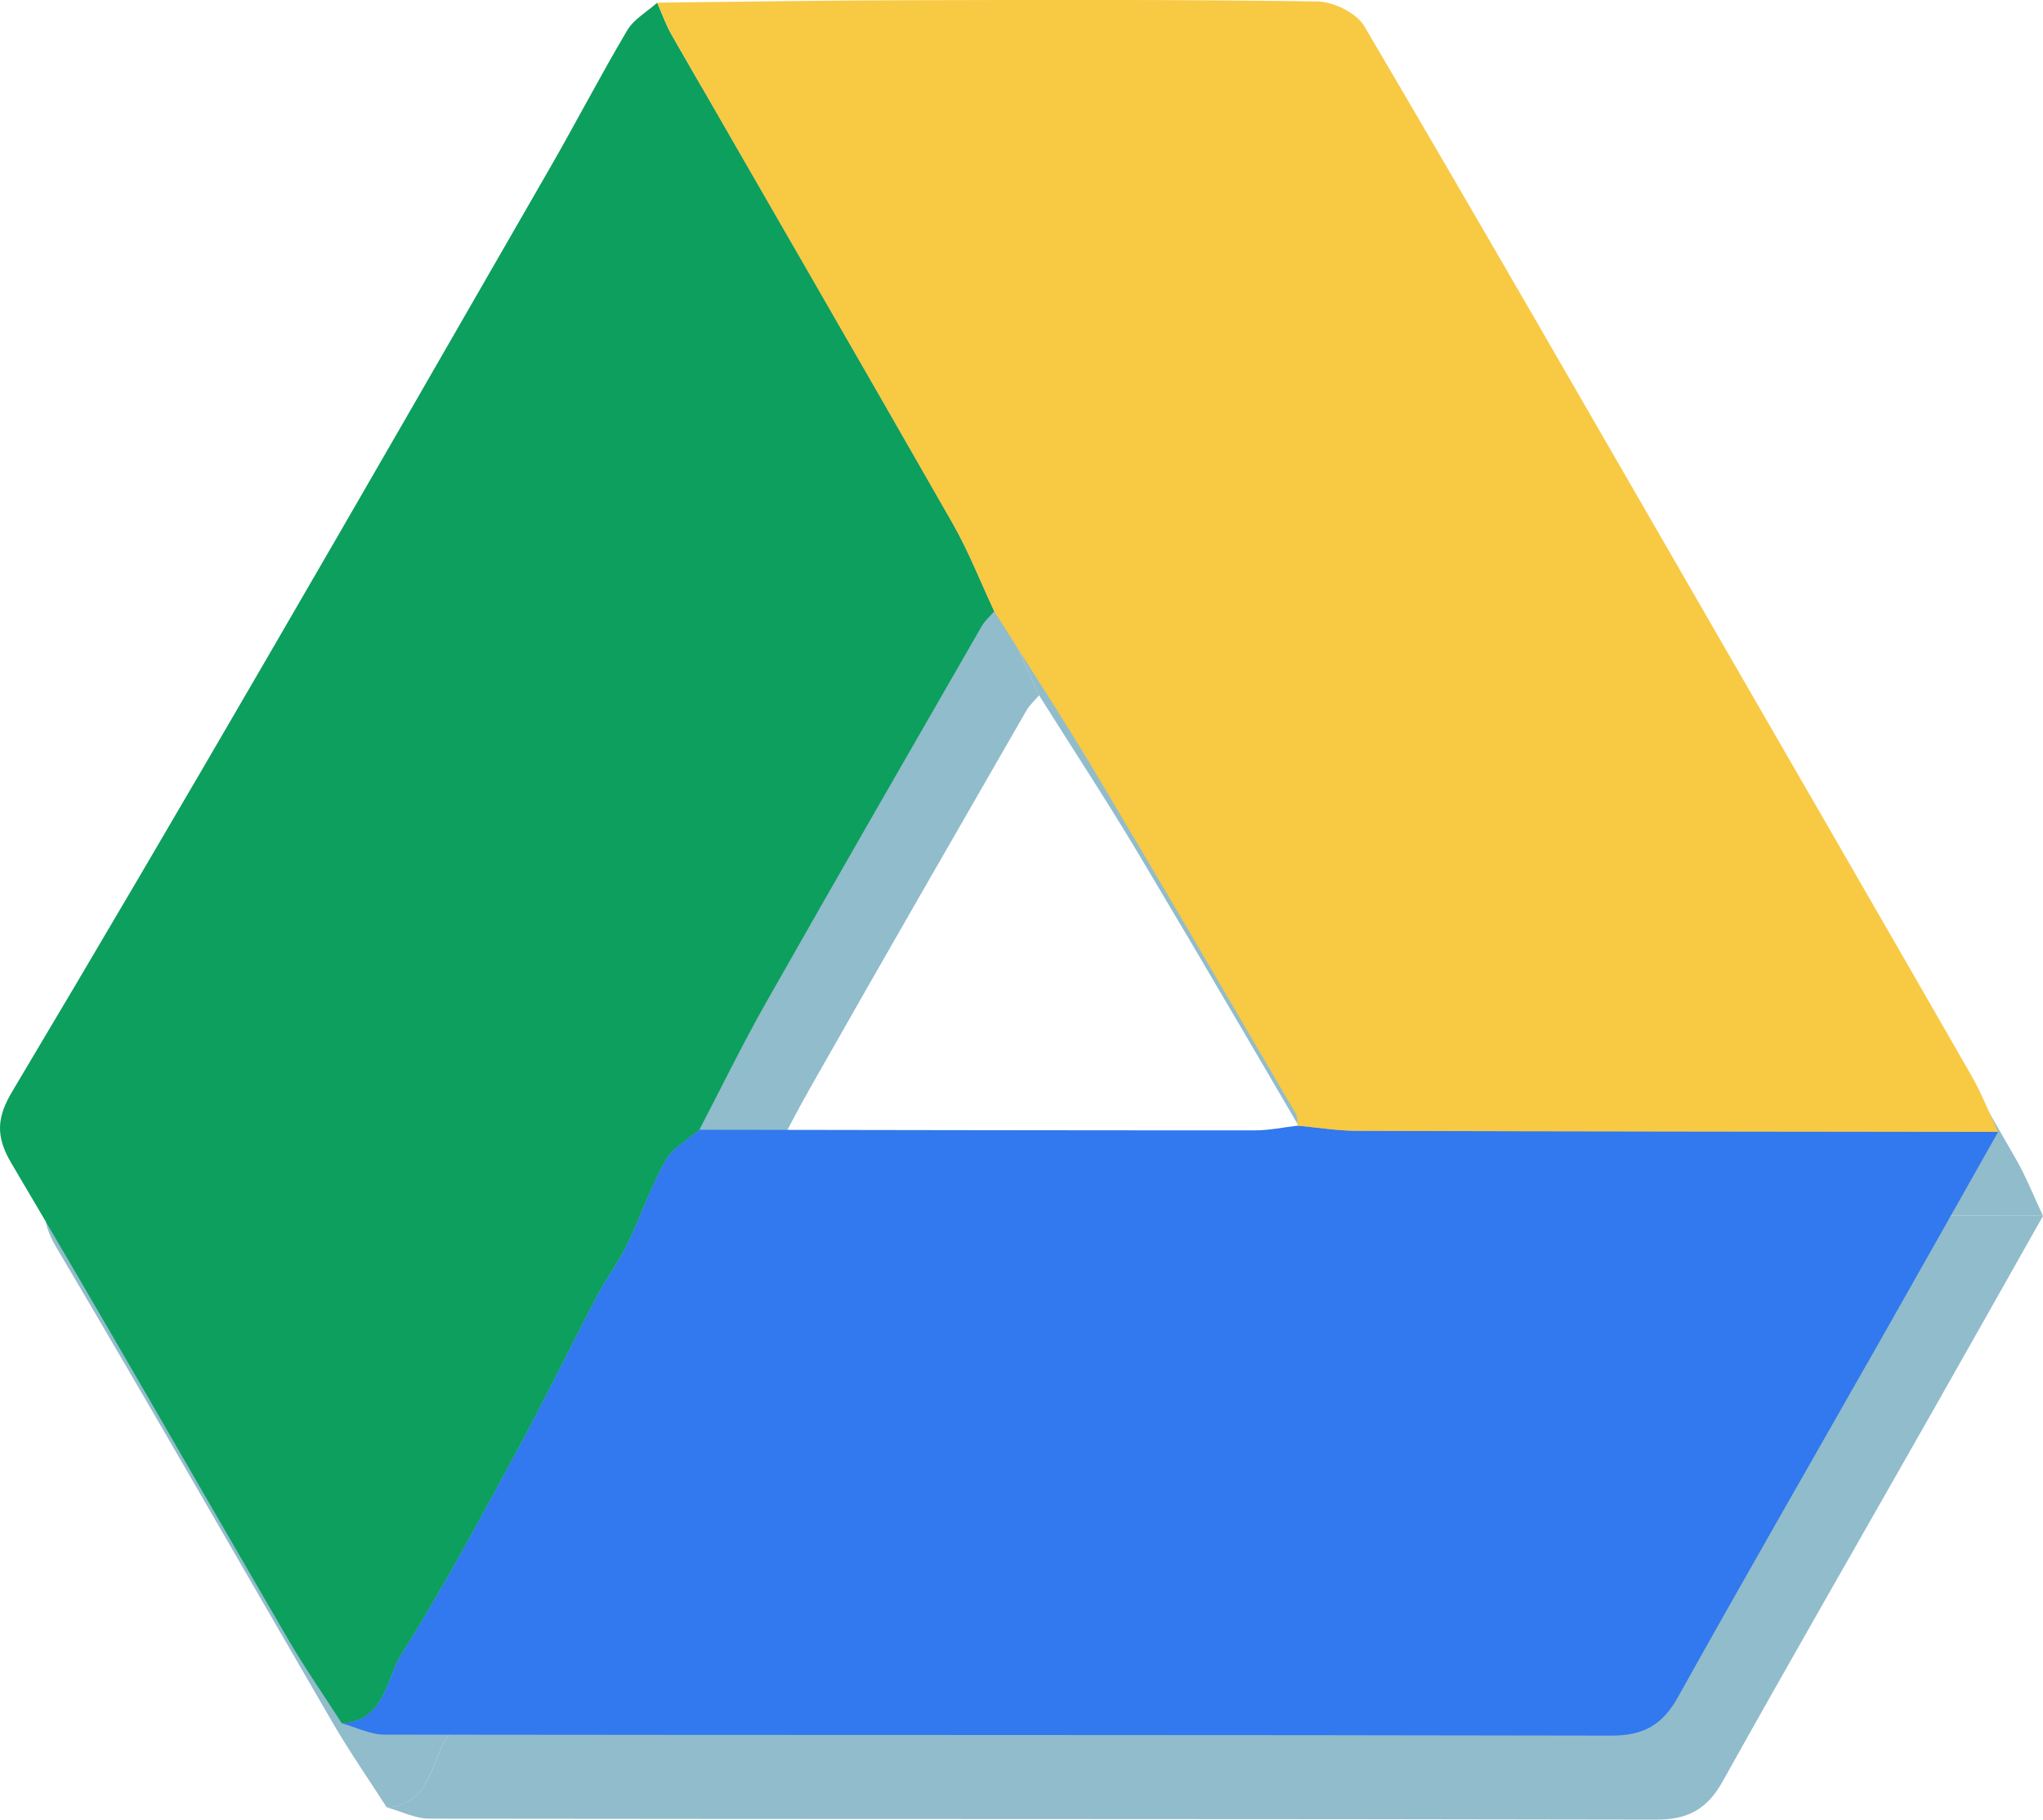
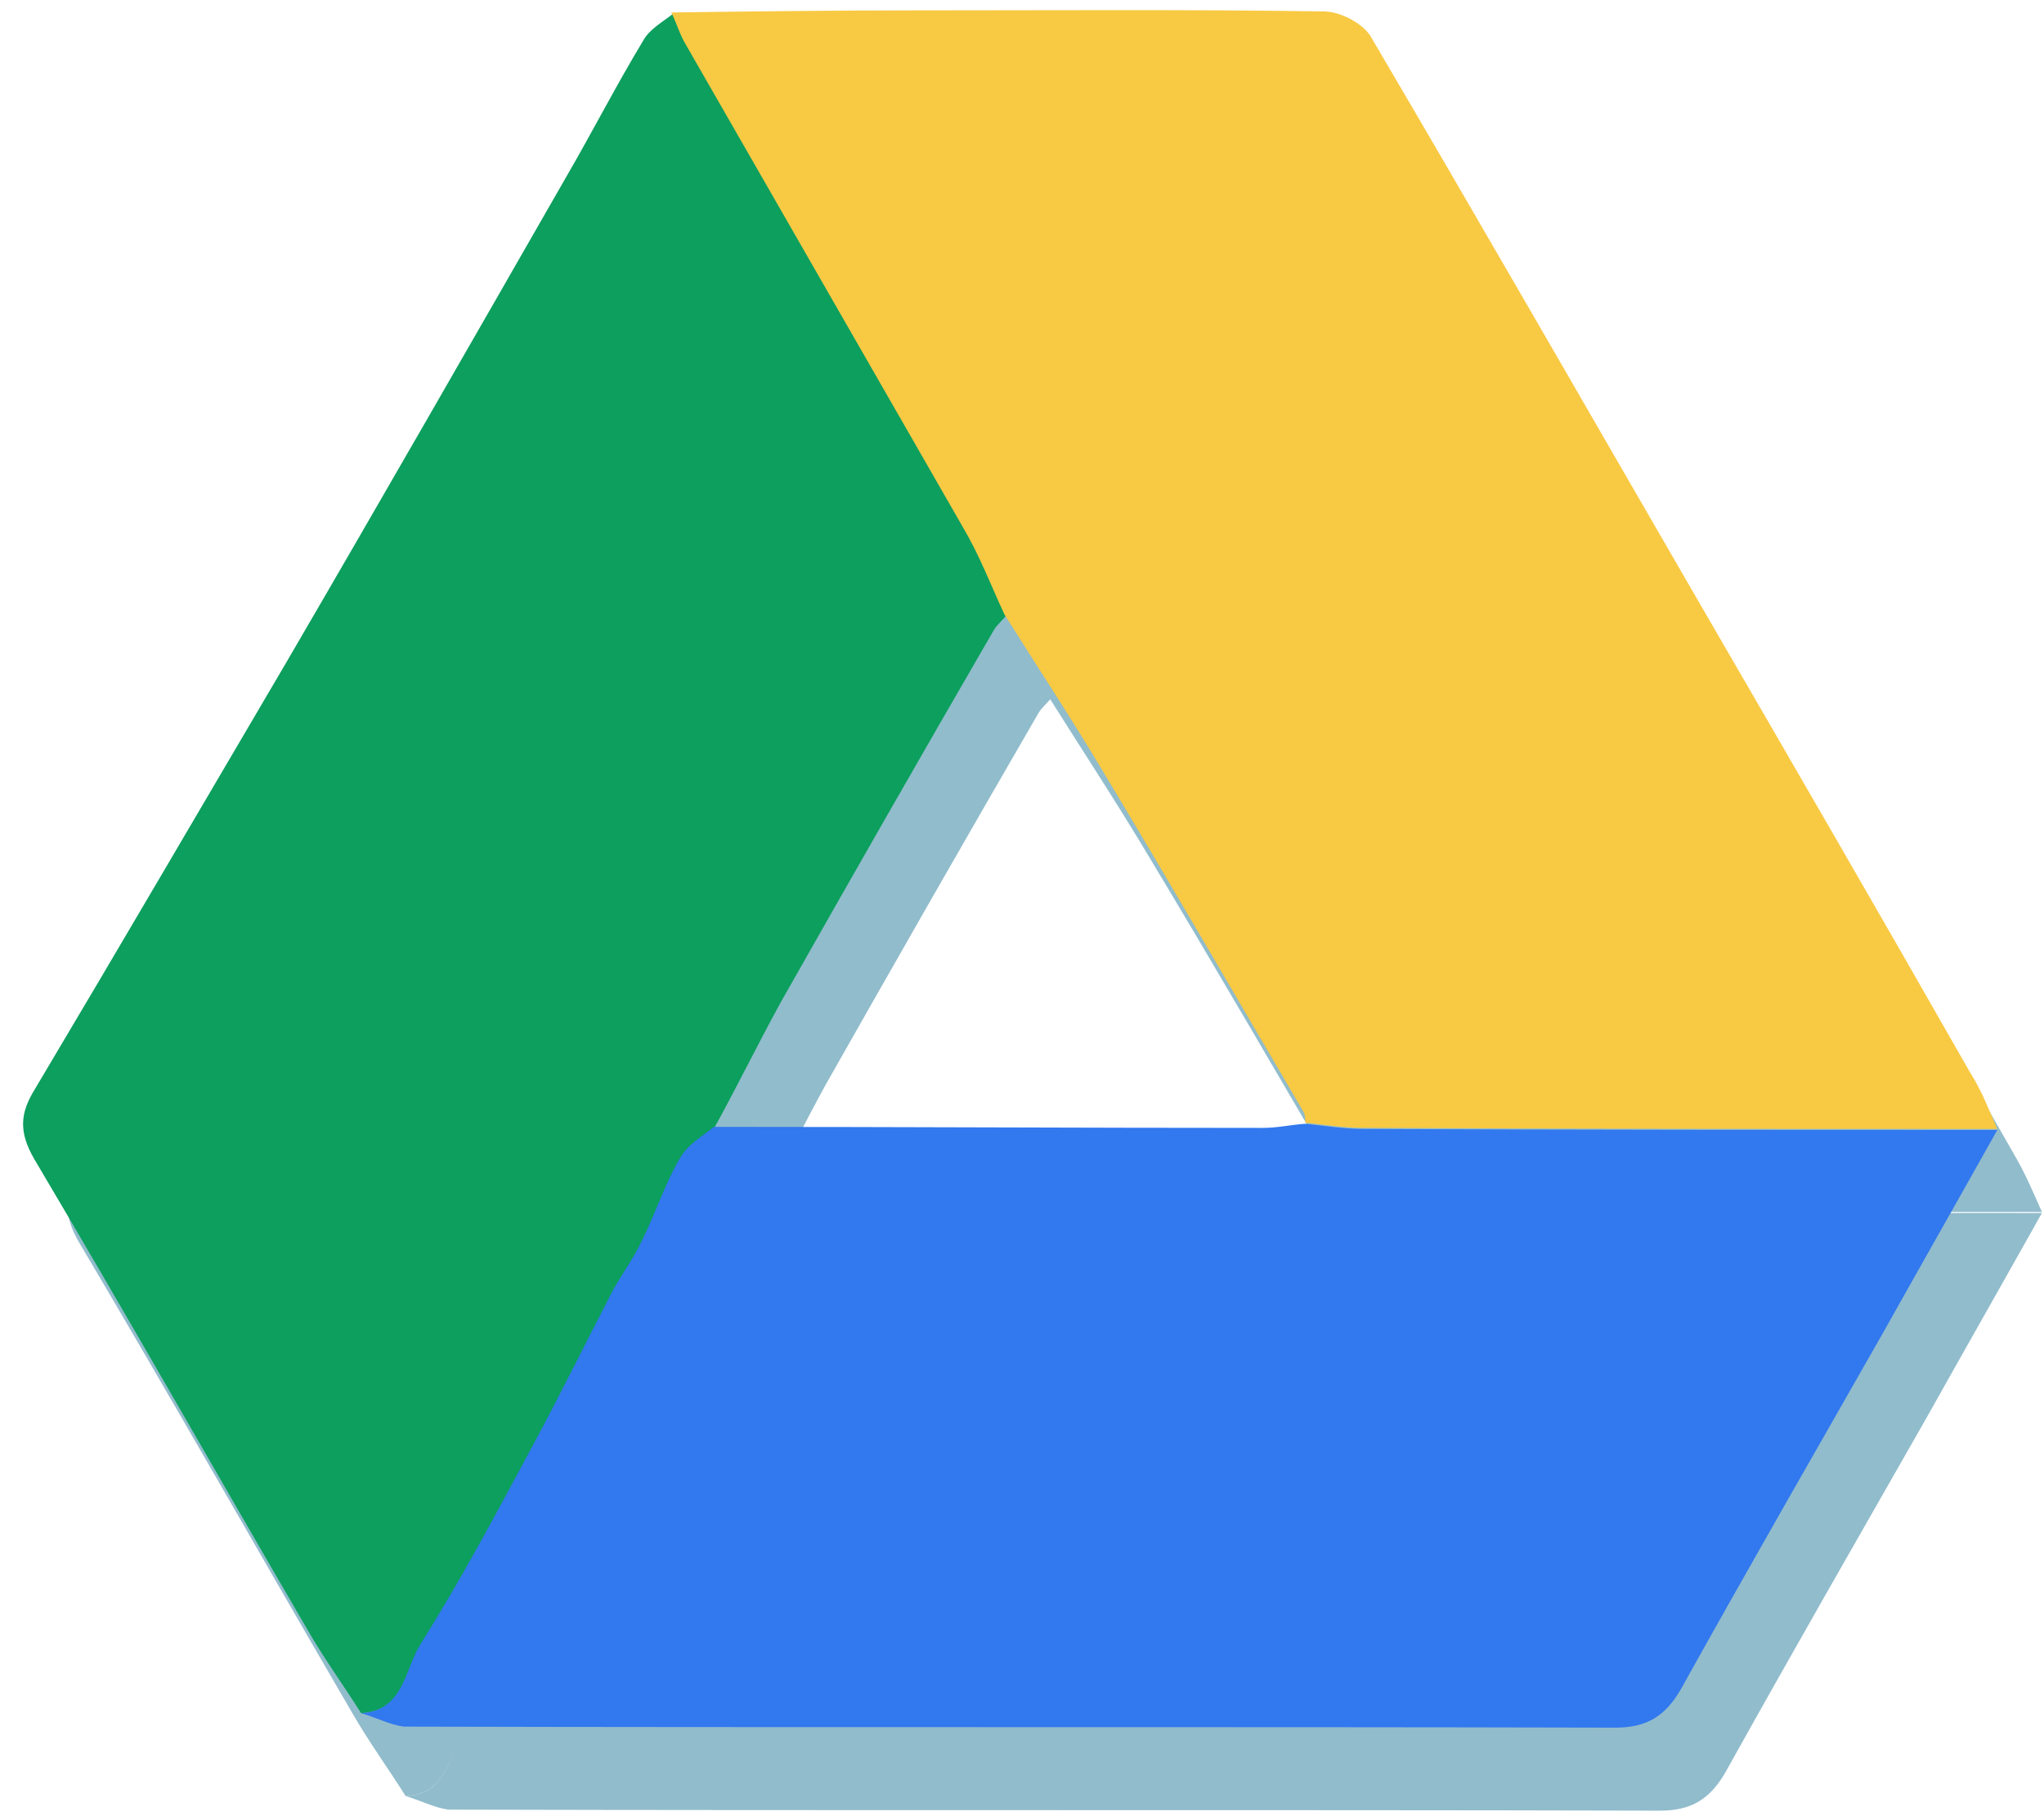
- <svg xmlns="http://www.w3.org/2000/svg" width="194.53" height="173.26" viewBox="30.287 43.006 194.527 173.257" enable-background="new 30.287 43.006 194.527 173.257">
-   <g fill="#91bccc">
-     <path d="m67.11 215.09c-1.725-2.69-3.553-5.32-5.159-8.08-8.778-15.09-17.422-30.25-26.318-45.27-1.532-2.587-1.352-4.391.098-6.822 8.111-13.595 16.12-27.25 24.07-40.941 9.09-15.63 18.11-31.3 27.12-46.976 2.499-4.345 4.808-8.799 7.364-13.11.632-1.065 1.885-1.762 2.853-2.628.459 1.032.831 2.114 1.391 3.089 8.902 15.488 17.861 30.943 26.72 46.46 1.532 2.682 2.663 5.593 3.979 8.398-.405.476-.896.902-1.202 1.434-6.86 11.926-13.737 23.843-20.521 35.813-2.247 3.965-4.244 8.07-6.355 12.12-1.101.965-2.558 1.731-3.23 2.935-1.427 2.554-2.373 5.371-3.658 8.01-.812 1.667-1.956 3.17-2.819 4.816-2.634 5.02-5.113 10.129-7.821 15.11-3.489 6.418-6.932 12.879-10.827 19.05-1.508 2.39-1.57 6.362-5.688 6.6" />
-     <path d="m67.11 215.09c4.118-.238 4.18-4.211 5.687-6.599 3.895-6.17 7.338-12.631 10.827-19.05 2.708-4.982 5.187-10.09 7.821-15.11.863-1.646 2.01-3.148 2.819-4.816 1.285-2.64 2.231-5.457 3.658-8.01.673-1.204 2.129-1.971 3.229-2.934 17.633.027 35.27.063 52.902.058 1.357 0 2.714-.292 4.071-.448 1.871.171 3.742.486 5.613.491 20.359.061 40.718.073 61.08.099-3.706 6.559-7.402 13.13-11.122 19.676-6.463 11.381-13 22.722-19.371 34.15-1.472 2.642-3.284 3.666-6.34 3.659-38.941-.085-77.883-.04-116.82-.094-1.35-.003-2.698-.701-4.047-1.075" />
-     <path d="m224.81 158.77c-20.359-.026-40.718-.038-61.08-.099-1.872-.006-3.742-.32-5.614-.489-.047-.37.019-.807-.155-1.104-6.363-10.871-12.699-21.758-19.15-32.576-3.081-5.167-6.385-10.201-9.588-15.295-1.316-2.805-2.447-5.716-3.979-8.398-8.859-15.513-17.817-30.968-26.72-46.46-.56-.974-.931-2.057-1.391-3.089 7.825-.081 15.65-.212 23.475-.232 13.13-.034 26.27-.075 39.4.117 1.53.022 3.715 1.102 4.457 2.362 10.709 18.19 21.23 36.497 31.784 54.779 8.673 15.02 17.35 30.03 25.985 45.07.992 1.725 1.722 3.601 2.574 5.407" />
+ <svg xmlns="http://www.w3.org/2000/svg" version="1.1" id="Calque_1" x="0px" y="0px" viewBox="51 75 197 175" enable-background="new 51 75 197 175" xml:space="preserve">
+   <g>
+     <path fill="#91BCCC" d="M90.1,248.1c-1.7-2.7-3.6-5.3-5.2-8.1c-8.8-15.1-17.4-30.3-26.3-45.3c-1.5-2.6-1.4-4.4,0.1-6.8   c8.1-13.6,16.1-27.3,24.1-40.9c9.1-15.6,18.1-31.3,27.1-47c2.5-4.3,4.8-8.8,7.4-13.1c0.6-1.1,1.9-1.8,2.9-2.6   c0.5,1,0.8,2.1,1.4,3.1c8.9,15.5,17.9,30.9,26.7,46.5c1.5,2.7,2.7,5.6,4,8.4c-0.4,0.5-0.9,0.9-1.2,1.4   c-6.9,11.9-13.7,23.8-20.5,35.8c-2.2,4-4.2,8.1-6.4,12.1c-1.1,1-2.6,1.7-3.2,2.9c-1.4,2.6-2.4,5.4-3.7,8c-0.8,1.7-2,3.2-2.8,4.8   c-2.6,5-5.1,10.1-7.8,15.1c-3.5,6.4-6.9,12.9-10.8,19.1C94.3,243.9,94.2,247.9,90.1,248.1" />
+     <path fill="#91BCCC" d="M90.1,248.1c4.1-0.2,4.2-4.2,5.7-6.6c3.9-6.2,7.3-12.6,10.8-19.1c2.7-5,5.2-10.1,7.8-15.1   c0.9-1.6,2-3.1,2.8-4.8c1.3-2.6,2.2-5.5,3.7-8c0.7-1.2,2.1-2,3.2-2.9c17.6,0,35.3,0.1,52.9,0.1c1.4,0,2.7-0.3,4.1-0.4   c1.9,0.2,3.7,0.5,5.6,0.5c20.4,0.1,40.7,0.1,61.1,0.1c-3.7,6.6-7.4,13.1-11.1,19.7c-6.5,11.4-13,22.7-19.4,34.2   c-1.5,2.6-3.3,3.7-6.3,3.7c-38.9-0.1-77.9,0-116.8-0.1C92.8,249.2,91.5,248.5,90.1,248.1" />
+     <path fill="#91BCCC" d="M247.8,191.8c-20.4,0-40.7,0-61.1-0.1c-1.9,0-3.7-0.3-5.6-0.5c0-0.4,0-0.8-0.2-1.1   c-6.4-10.9-12.7-21.8-19.2-32.6c-3.1-5.2-6.4-10.2-9.6-15.3c-1.3-2.8-2.4-5.7-4-8.4c-8.9-15.5-17.8-31-26.7-46.5   c-0.6-1-0.9-2.1-1.4-3.1c7.8-0.1,15.7-0.2,23.5-0.2c13.1,0,26.3-0.1,39.4,0.1c1.5,0,3.7,1.1,4.5,2.4c10.7,18.2,21.2,36.5,31.8,54.8   c8.7,15,17.4,30,26,45.1C246.2,188.1,247,190,247.8,191.8" />
  </g>
-   <path fill="#0c9f5e" d="m62.836 207.09c-1.725-2.69-3.553-5.32-5.159-8.08-8.778-15.09-17.422-30.25-26.318-45.27-1.532-2.587-1.352-4.391.098-6.822 8.111-13.595 16.12-27.25 24.07-40.941 9.09-15.63 18.1-31.3 27.12-46.976 2.499-4.345 4.808-8.799 7.364-13.11.632-1.065 1.885-1.762 2.853-2.628.459 1.032.831 2.114 1.391 3.089 8.902 15.488 17.861 30.943 26.72 46.46 1.532 2.682 2.663 5.593 3.979 8.398-.405.476-.896.902-1.202 1.434-6.86 11.926-13.737 23.843-20.521 35.813-2.247 3.965-4.244 8.07-6.355 12.12-1.101.965-2.558 1.731-3.23 2.935-1.427 2.554-2.373 5.371-3.658 8.01-.812 1.667-1.956 3.17-2.819 4.816-2.634 5.02-5.113 10.129-7.821 15.11-3.489 6.418-6.932 12.879-10.827 19.05-1.508 2.39-1.57 6.362-5.688 6.6" />
-   <path fill="#3278ee" d="m62.836 207.09c4.118-.238 4.18-4.211 5.687-6.599 3.895-6.17 7.338-12.631 10.827-19.05 2.708-4.982 5.187-10.09 7.821-15.11.863-1.646 2.01-3.148 2.819-4.816 1.285-2.64 2.231-5.457 3.658-8.01.673-1.204 2.129-1.971 3.229-2.934 17.633.027 35.27.063 52.902.058 1.357 0 2.714-.292 4.071-.448 1.871.171 3.742.486 5.613.491 20.359.061 40.718.073 61.08.099-3.706 6.559-7.402 13.13-11.122 19.676-6.463 11.381-13 22.722-19.371 34.15-1.472 2.642-3.284 3.666-6.34 3.659-38.941-.085-77.883-.04-116.82-.094-1.35-.003-2.698-.701-4.047-1.075" />
-   <path fill="#f8c943" d="m220.54 150.77c-20.359-.026-40.718-.038-61.08-.099-1.872-.006-3.742-.32-5.614-.489-.047-.37.019-.807-.155-1.104-6.363-10.871-12.699-21.758-19.15-32.576-3.081-5.167-6.385-10.201-9.588-15.295-1.316-2.805-2.447-5.716-3.979-8.398-8.859-15.513-17.817-30.968-26.72-46.46-.56-.974-.931-2.057-1.391-3.089 7.825-.081 15.65-.212 23.475-.232 13.13-.034 26.27-.075 39.4.117 1.53.022 3.715 1.102 4.457 2.362 10.709 18.19 21.23 36.497 31.784 54.779 8.673 15.02 17.35 30.03 25.985 45.07.992 1.725 1.722 3.601 2.574 5.407" />
+   <path fill="#0C9F5E" d="M85.8,240.1c-1.7-2.7-3.6-5.3-5.2-8.1c-8.8-15.1-17.4-30.3-26.3-45.3c-1.5-2.6-1.4-4.4,0.1-6.8  c8.1-13.6,16.1-27.3,24.1-40.9c9.1-15.6,18.1-31.3,27.1-47c2.5-4.3,4.8-8.8,7.4-13.1c0.6-1.1,1.9-1.8,2.9-2.6c0.5,1,0.8,2.1,1.4,3.1  c8.9,15.5,17.9,30.9,26.7,46.5c1.5,2.7,2.7,5.6,4,8.4c-0.4,0.5-0.9,0.9-1.2,1.4c-6.9,11.9-13.7,23.8-20.5,35.8  c-2.2,4-4.2,8.1-6.4,12.1c-1.1,1-2.6,1.7-3.2,2.9c-1.4,2.6-2.4,5.4-3.7,8c-0.8,1.7-2,3.2-2.8,4.8c-2.6,5-5.1,10.1-7.8,15.1  c-3.5,6.4-6.9,12.9-10.8,19.1C90,235.9,90,239.9,85.8,240.1" />
+   <path fill="#3278EE" d="M85.8,240.1c4.1-0.2,4.2-4.2,5.7-6.6c3.9-6.2,7.3-12.6,10.8-19.1c2.7-5,5.2-10.1,7.8-15.1  c0.9-1.6,2-3.1,2.8-4.8c1.3-2.6,2.2-5.5,3.7-8c0.7-1.2,2.1-2,3.2-2.9c17.6,0,35.3,0.1,52.9,0.1c1.4,0,2.7-0.3,4.1-0.4  c1.9,0.2,3.7,0.5,5.6,0.5c20.4,0.1,40.7,0.1,61.1,0.1c-3.7,6.6-7.4,13.1-11.1,19.7c-6.5,11.4-13,22.7-19.4,34.2  c-1.5,2.6-3.3,3.7-6.3,3.7c-38.9-0.1-77.9,0-116.8-0.1C88.5,241.2,87.2,240.5,85.8,240.1" />
+   <path fill="#F8C943" d="M243.5,183.8c-20.4,0-40.7,0-61.1-0.1c-1.9,0-3.7-0.3-5.6-0.5c0-0.4,0-0.8-0.2-1.1  c-6.4-10.9-12.7-21.8-19.2-32.6c-3.1-5.2-6.4-10.2-9.6-15.3c-1.3-2.8-2.4-5.7-4-8.4c-8.9-15.5-17.8-31-26.7-46.5  c-0.6-1-0.9-2.1-1.4-3.1c7.8-0.1,15.7-0.2,23.5-0.2c13.1,0,26.3-0.1,39.4,0.1c1.5,0,3.7,1.1,4.5,2.4c10.7,18.2,21.2,36.5,31.8,54.8  c8.7,15,17.4,30,26,45.1C242,180.1,242.7,182,243.5,183.8" />
</svg>
